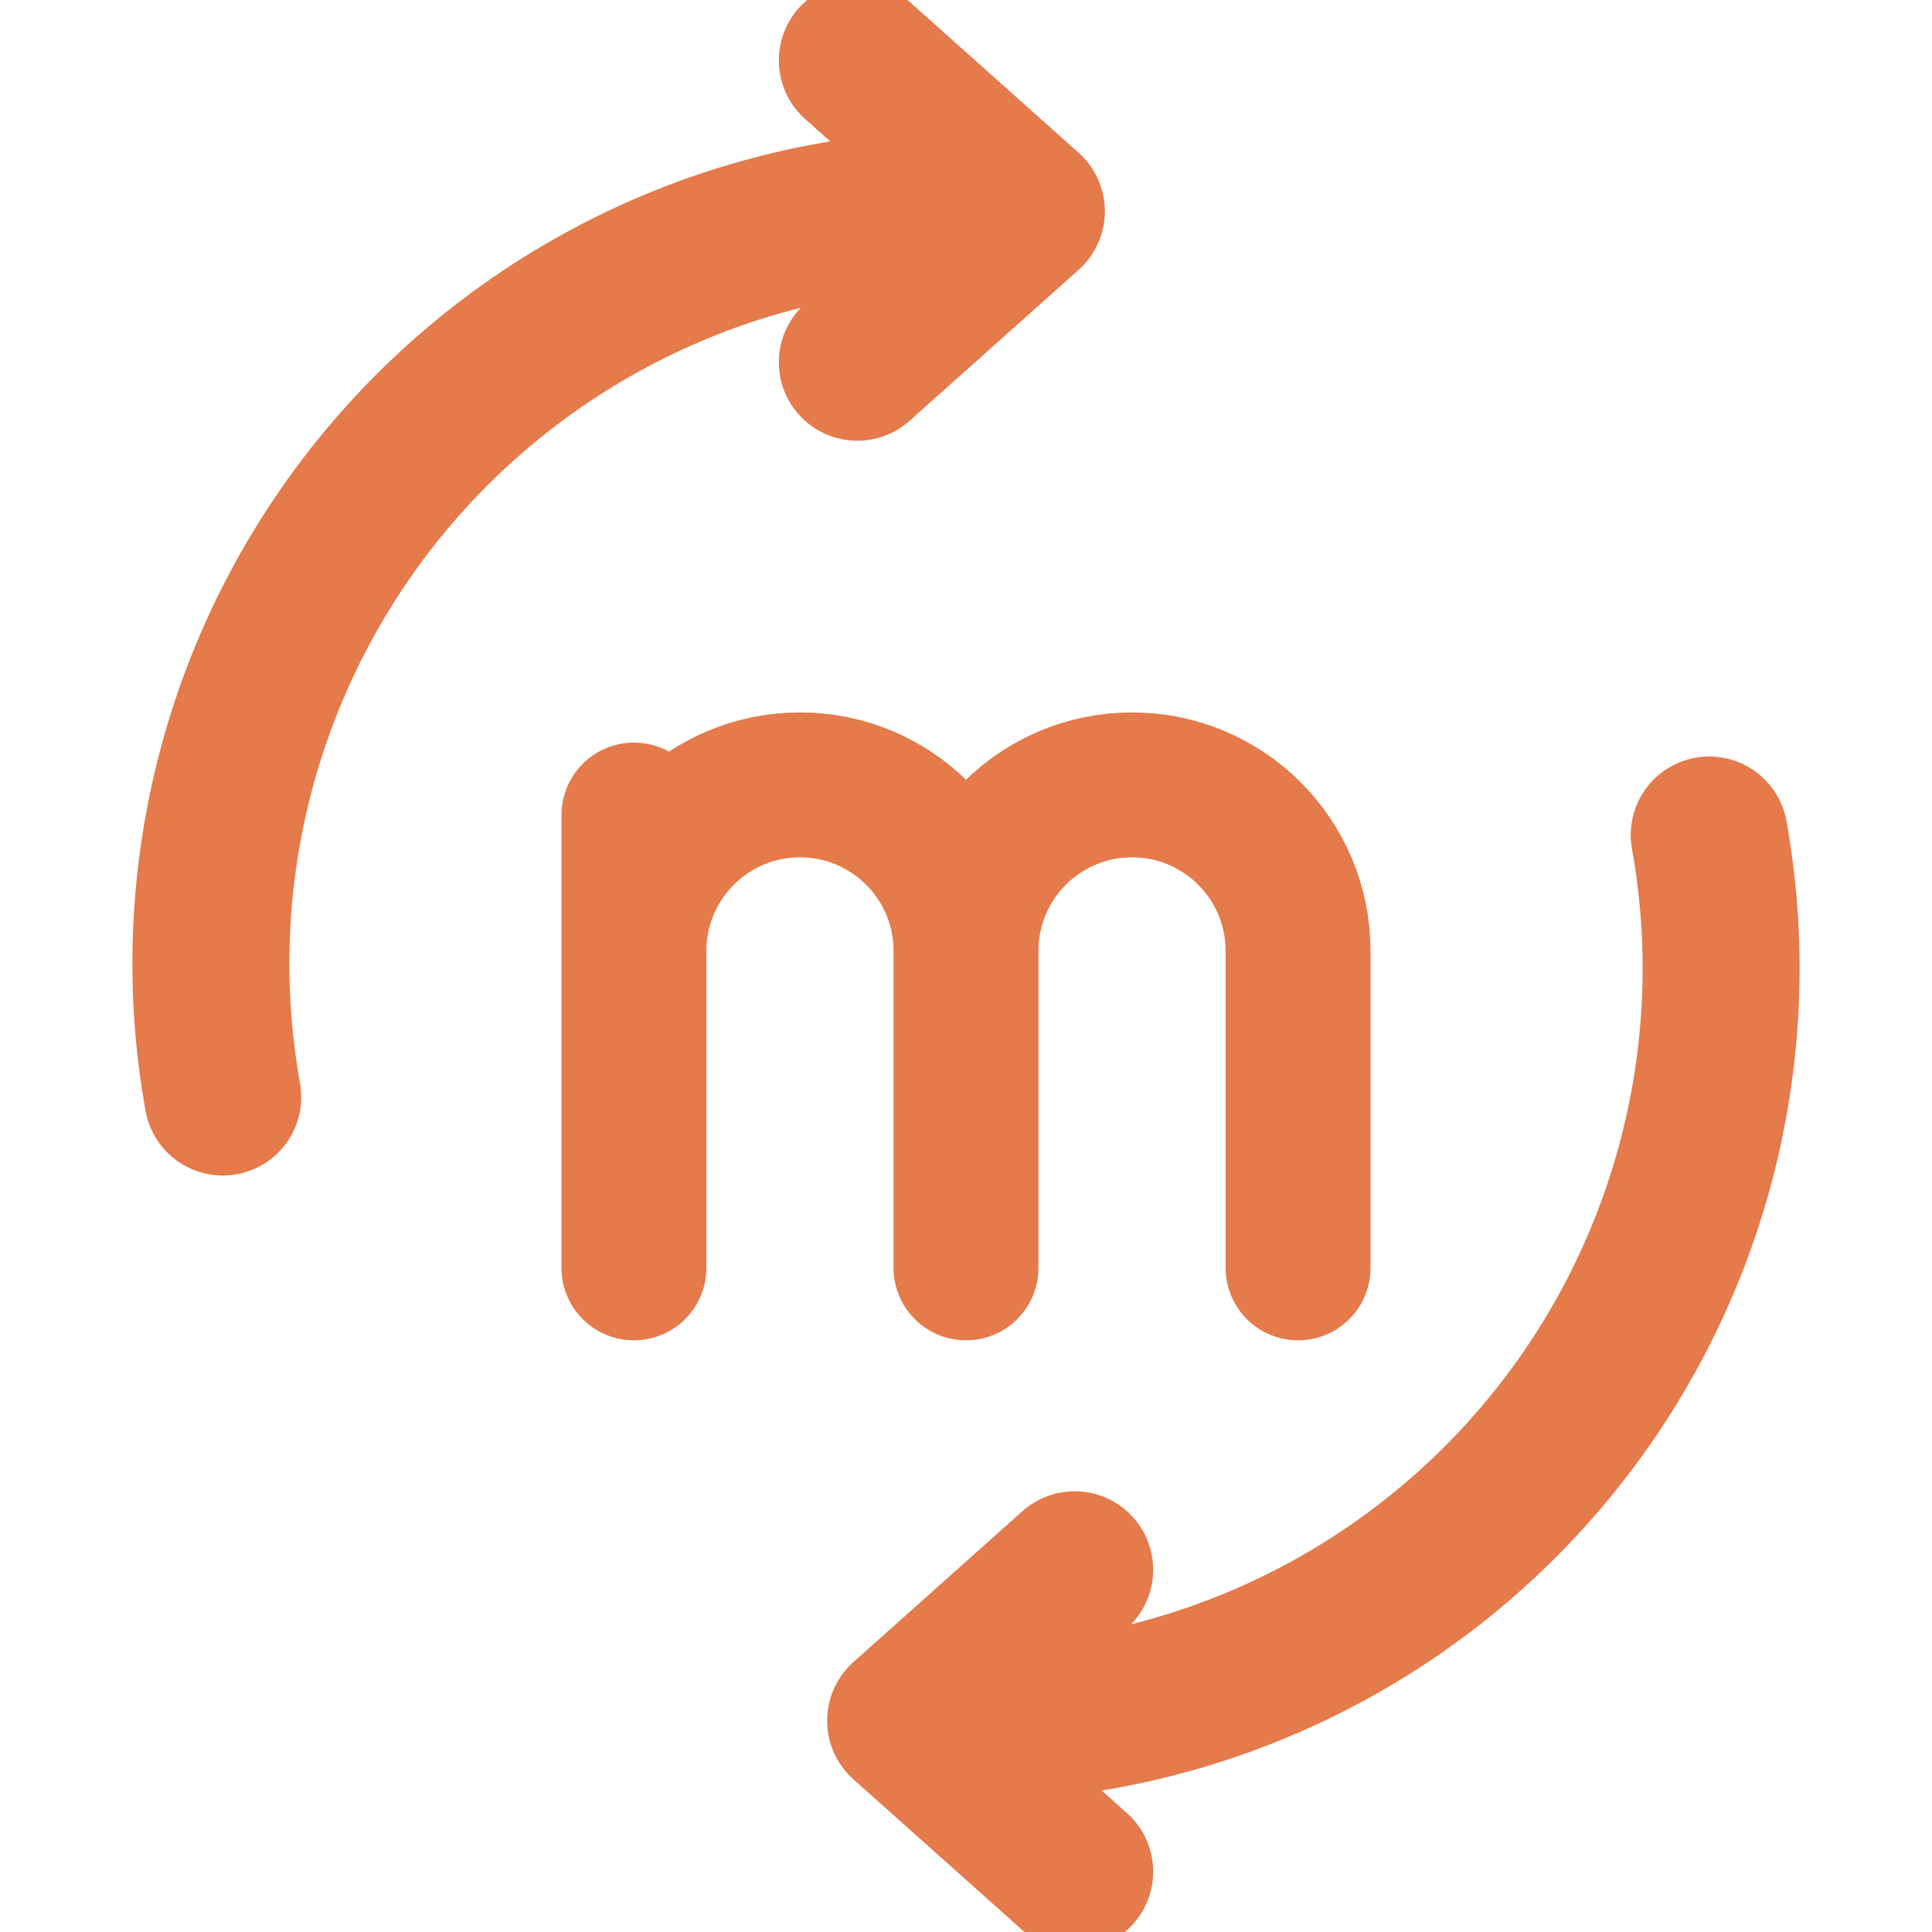
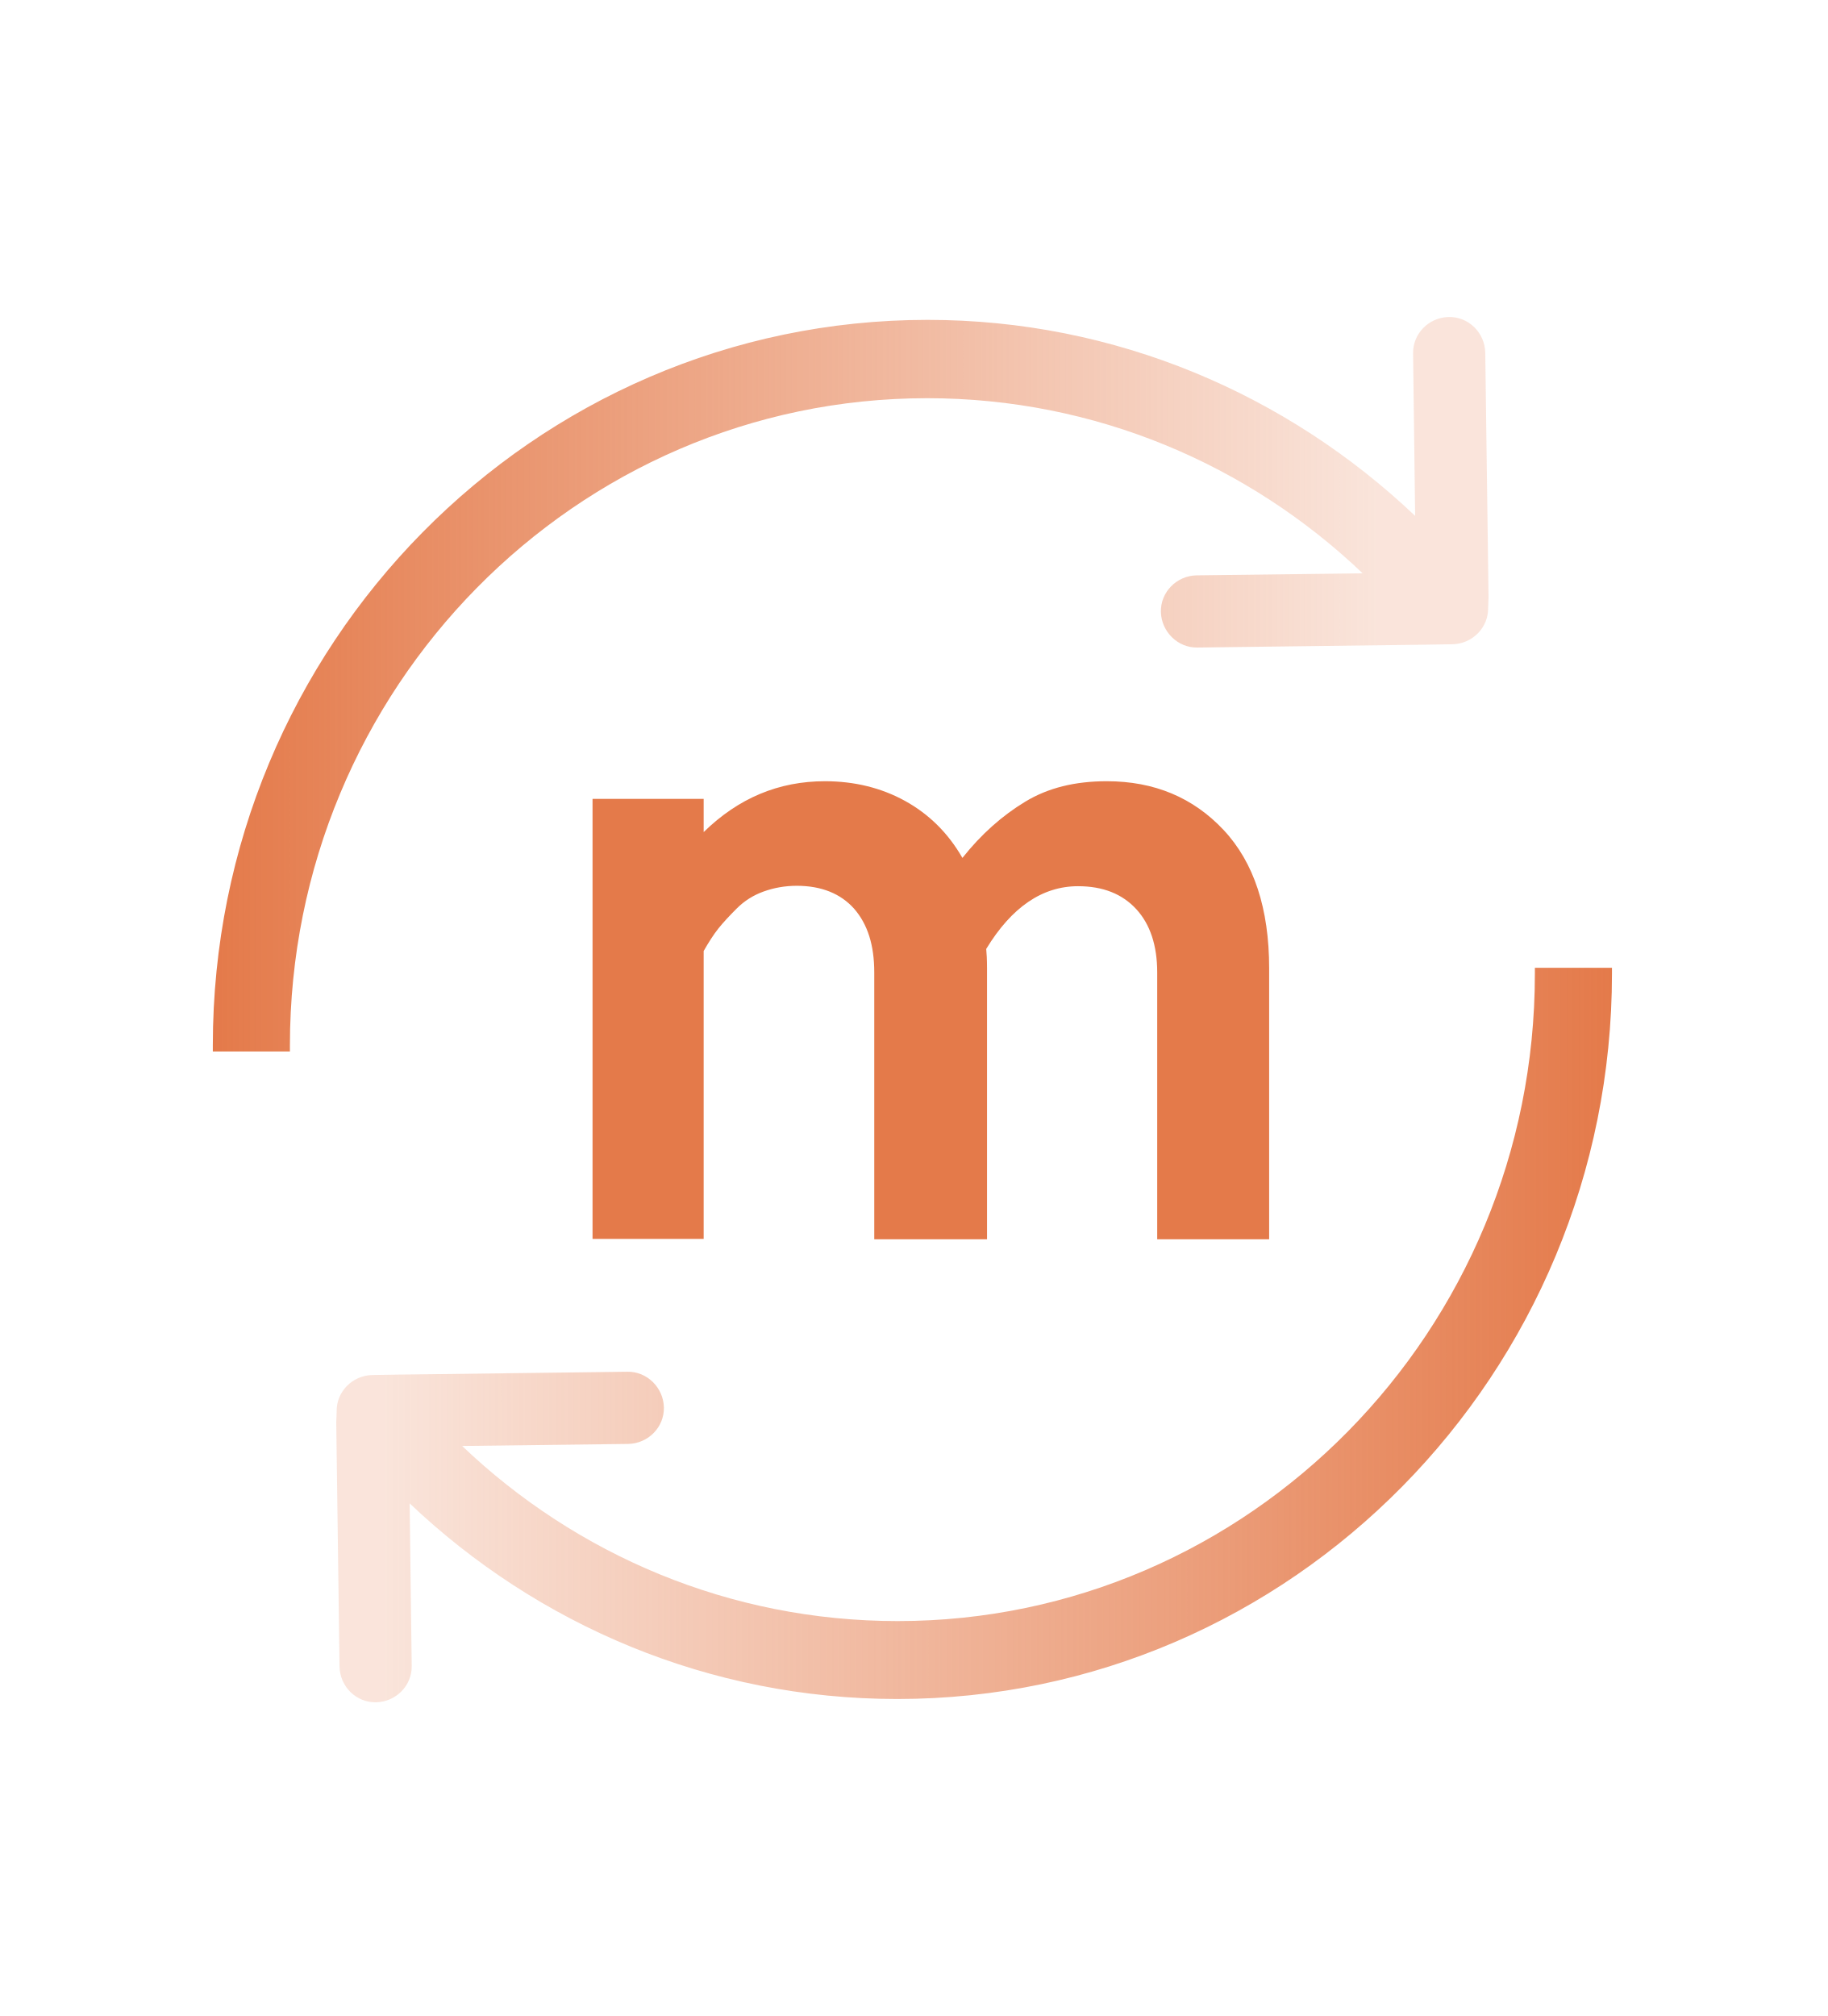
- <svg xmlns="http://www.w3.org/2000/svg" viewBox="0 0 32 32" width="32" height="32">
-   <g fill="none" stroke="#e57a4b" stroke-linecap="round" stroke-linejoin="round">
-     <path d="M17 3.5A12.5 12.5 0 0 0 3.69 18.17M14.2 1 17 3.5 14.2 6" stroke-width="2.6" />
-     <path d="M28.31 13.83A12.5 12.5 0 0 1 15 28.5M17.8 26 15 28.5 17.8 31" stroke-width="2.6" />
-     <path d="M10.5 21v-5.25a2.75 2.75 0 0 1 5.5 0V21M16 15.75a2.75 2.75 0 0 1 5.5 0V21M10.5 21v-7.5" stroke-width="2.4" />
-   </g>
+ <svg xmlns="http://www.w3.org/2000/svg" version="1.1" id="Calque_1" x="0px" y="0px" viewBox="0 0 445.6 491.6" style="enable-background:new 0 0 445.6 491.6;" xml:space="preserve">
+   <style type="text/css">
+ 	.st0{fill:url(#SVGID_1_);}
+ 	.st1{fill:url(#SVGID_00000062167221419096755030000004735737025719927683_);}
+ 	.st2{fill:#E47A4A;}
+ </style>
+   <linearGradient id="SVGID_1_" gradientUnits="userSpaceOnUse" x1="51.906" y1="166.873" x2="335.759" y2="166.873">
+     <stop offset="0" style="stop-color:#E47A4A" />
+     <stop offset="1" style="stop-color:#E47A4A;stop-opacity:0.2" />
+   </linearGradient>
+   <path class="st0" d="M363,145.6L362.2,86c-0.1-4.9-4.1-8.8-8.9-8.7c-4.9,0.1-8.8,4.1-8.7,8.9l0.5,39.6C313.9,96.2,272.1,78,226.2,78  c-96.1,0-174.3,79.3-174.3,176.9v1.5h18.8v-1.5c0-87,69.7-157.8,155.4-157.8c41,0,78.4,16.2,106.2,42.7l-40.5,0.5  c-4.9,0.1-8.8,4.1-8.7,8.9s4.1,8.8,8.9,8.7l56-0.7l6.2-0.1c4.9-0.1,8.8-4.1,8.7-8.9L363,145.6z" />
+   <linearGradient id="SVGID_00000021098769068555971180000014996229385386290588_" gradientUnits="userSpaceOnUse" x1="1503.006" y1="516.667" x2="1812.357" y2="516.667" gradientTransform="matrix(-1 0 0 -1 1896.044 842.231)">
+     <stop offset="0" style="stop-color:#E47A4A" />
+     <stop offset="0.968" style="stop-color:#E47A4A;stop-opacity:0.2" />
+   </linearGradient>
+   <path style="fill:url(#SVGID_00000021098769068555971180000014996229385386290588_);" d="M82,346.9l0.8,59.5  c0.1,4.9,4.1,8.8,8.9,8.7c4.9-0.1,8.8-4.1,8.7-8.9l-0.5-39.6c31.2,29.6,73,47.7,118.9,47.7c96.1,0,174.3-79.3,174.3-176.9V236h-18.8  v1.5c0,87-69.7,157.8-155.4,157.8c-41,0-78.4-16.2-106.2-42.7l40.5-0.5c4.9-0.1,8.8-4.1,8.7-8.9s-4.1-8.8-8.9-8.7l-56,0.7l-6.2,0.1  c-4.9,0.1-8.8,4.1-8.7,8.9L82,346.9z" />
+   <path class="st2" d="M144.5,194.8h27.1v8.1c8.5-8.3,18.3-12.4,29.6-12.4c7.1,0,13.7,1.6,19.5,4.8s10.5,7.8,14,13.9  c4.6-5.8,9.7-10.3,15.3-13.7c5.6-3.4,12.2-5,19.9-5c11.6,0,21.1,4,28.5,11.9c7.4,7.9,11.1,19.2,11.1,33.7v66.1h-27.3v-65.1  c0-6.5-1.7-11.7-5.1-15.4c-3.4-3.7-8.1-5.6-14.2-5.6c-8.7,0-16.2,5.1-22.4,15.3c0.1,1,0.2,2.5,0.2,4.7v66.1h-27.5v-65.1  c0-6.6-1.6-11.7-4.9-15.5c-3.3-3.7-8-5.6-14-5.6c-2.9,0-5.6,0.5-8.1,1.4c-2.5,0.9-4.7,2.3-6.5,4.1c-1.8,1.8-3.3,3.4-4.5,4.9  c-1.2,1.5-2.4,3.4-3.6,5.5v70.2h-27.1V194.8z" />
</svg>
